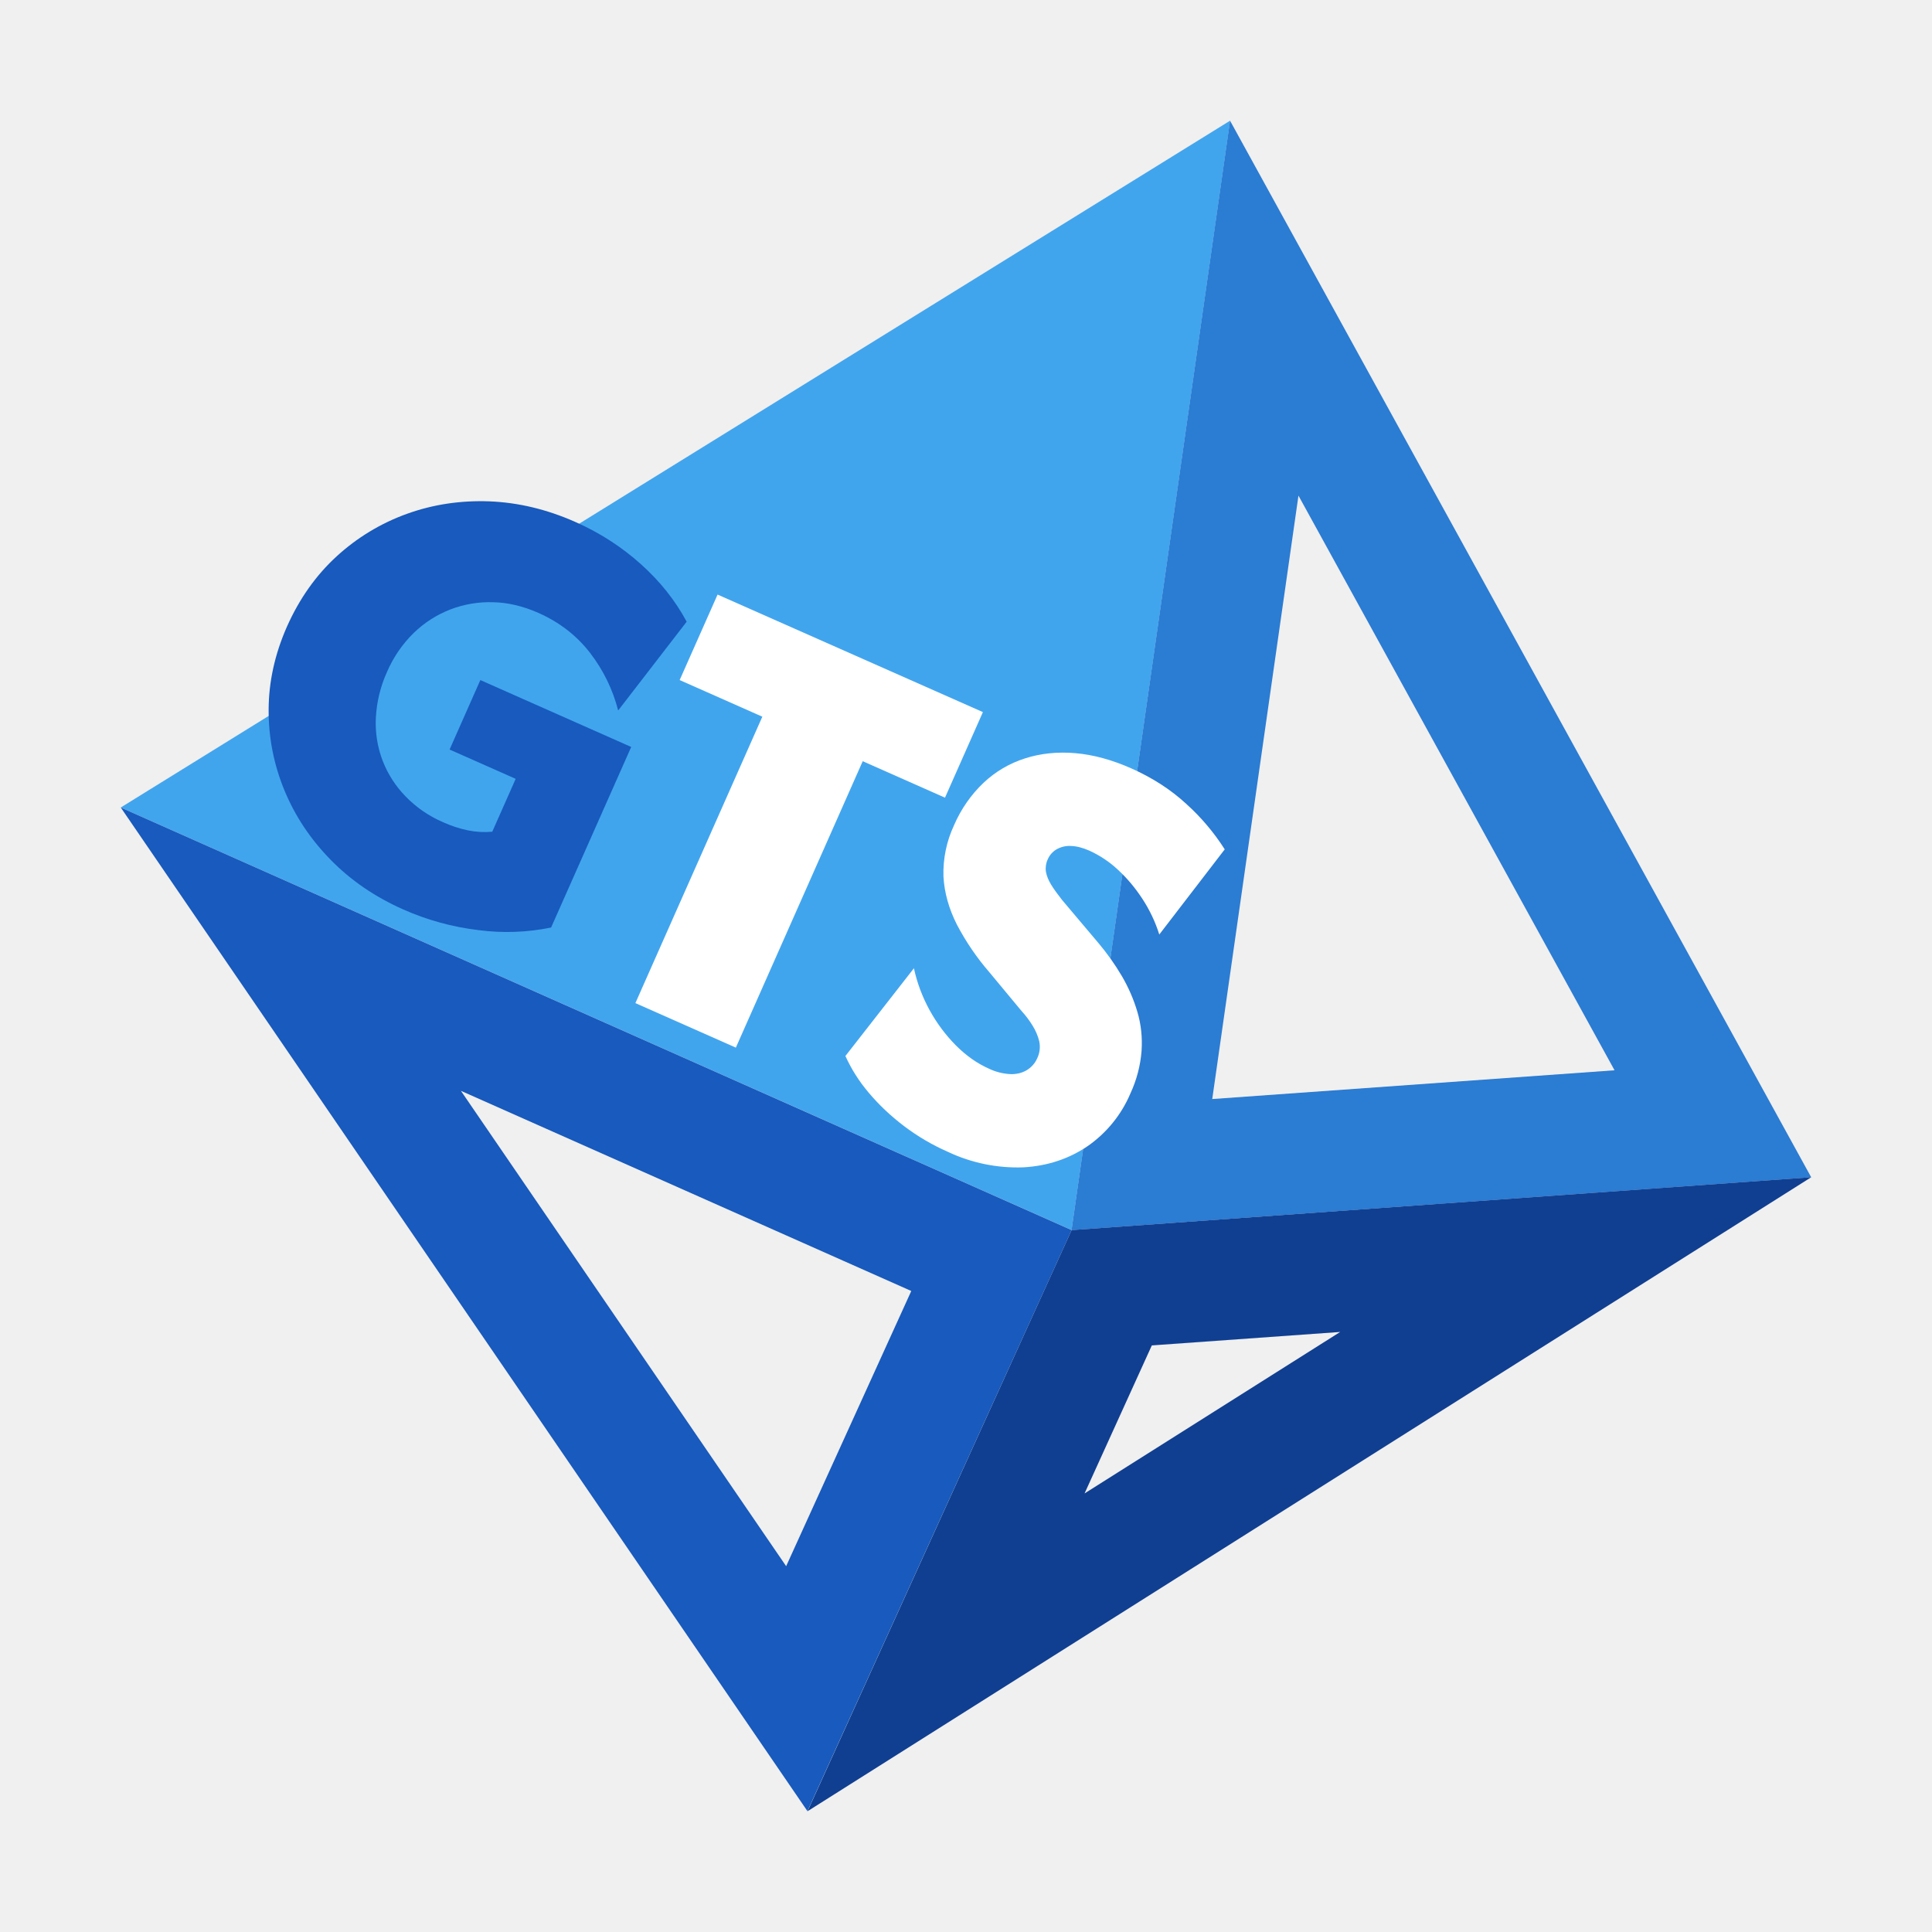
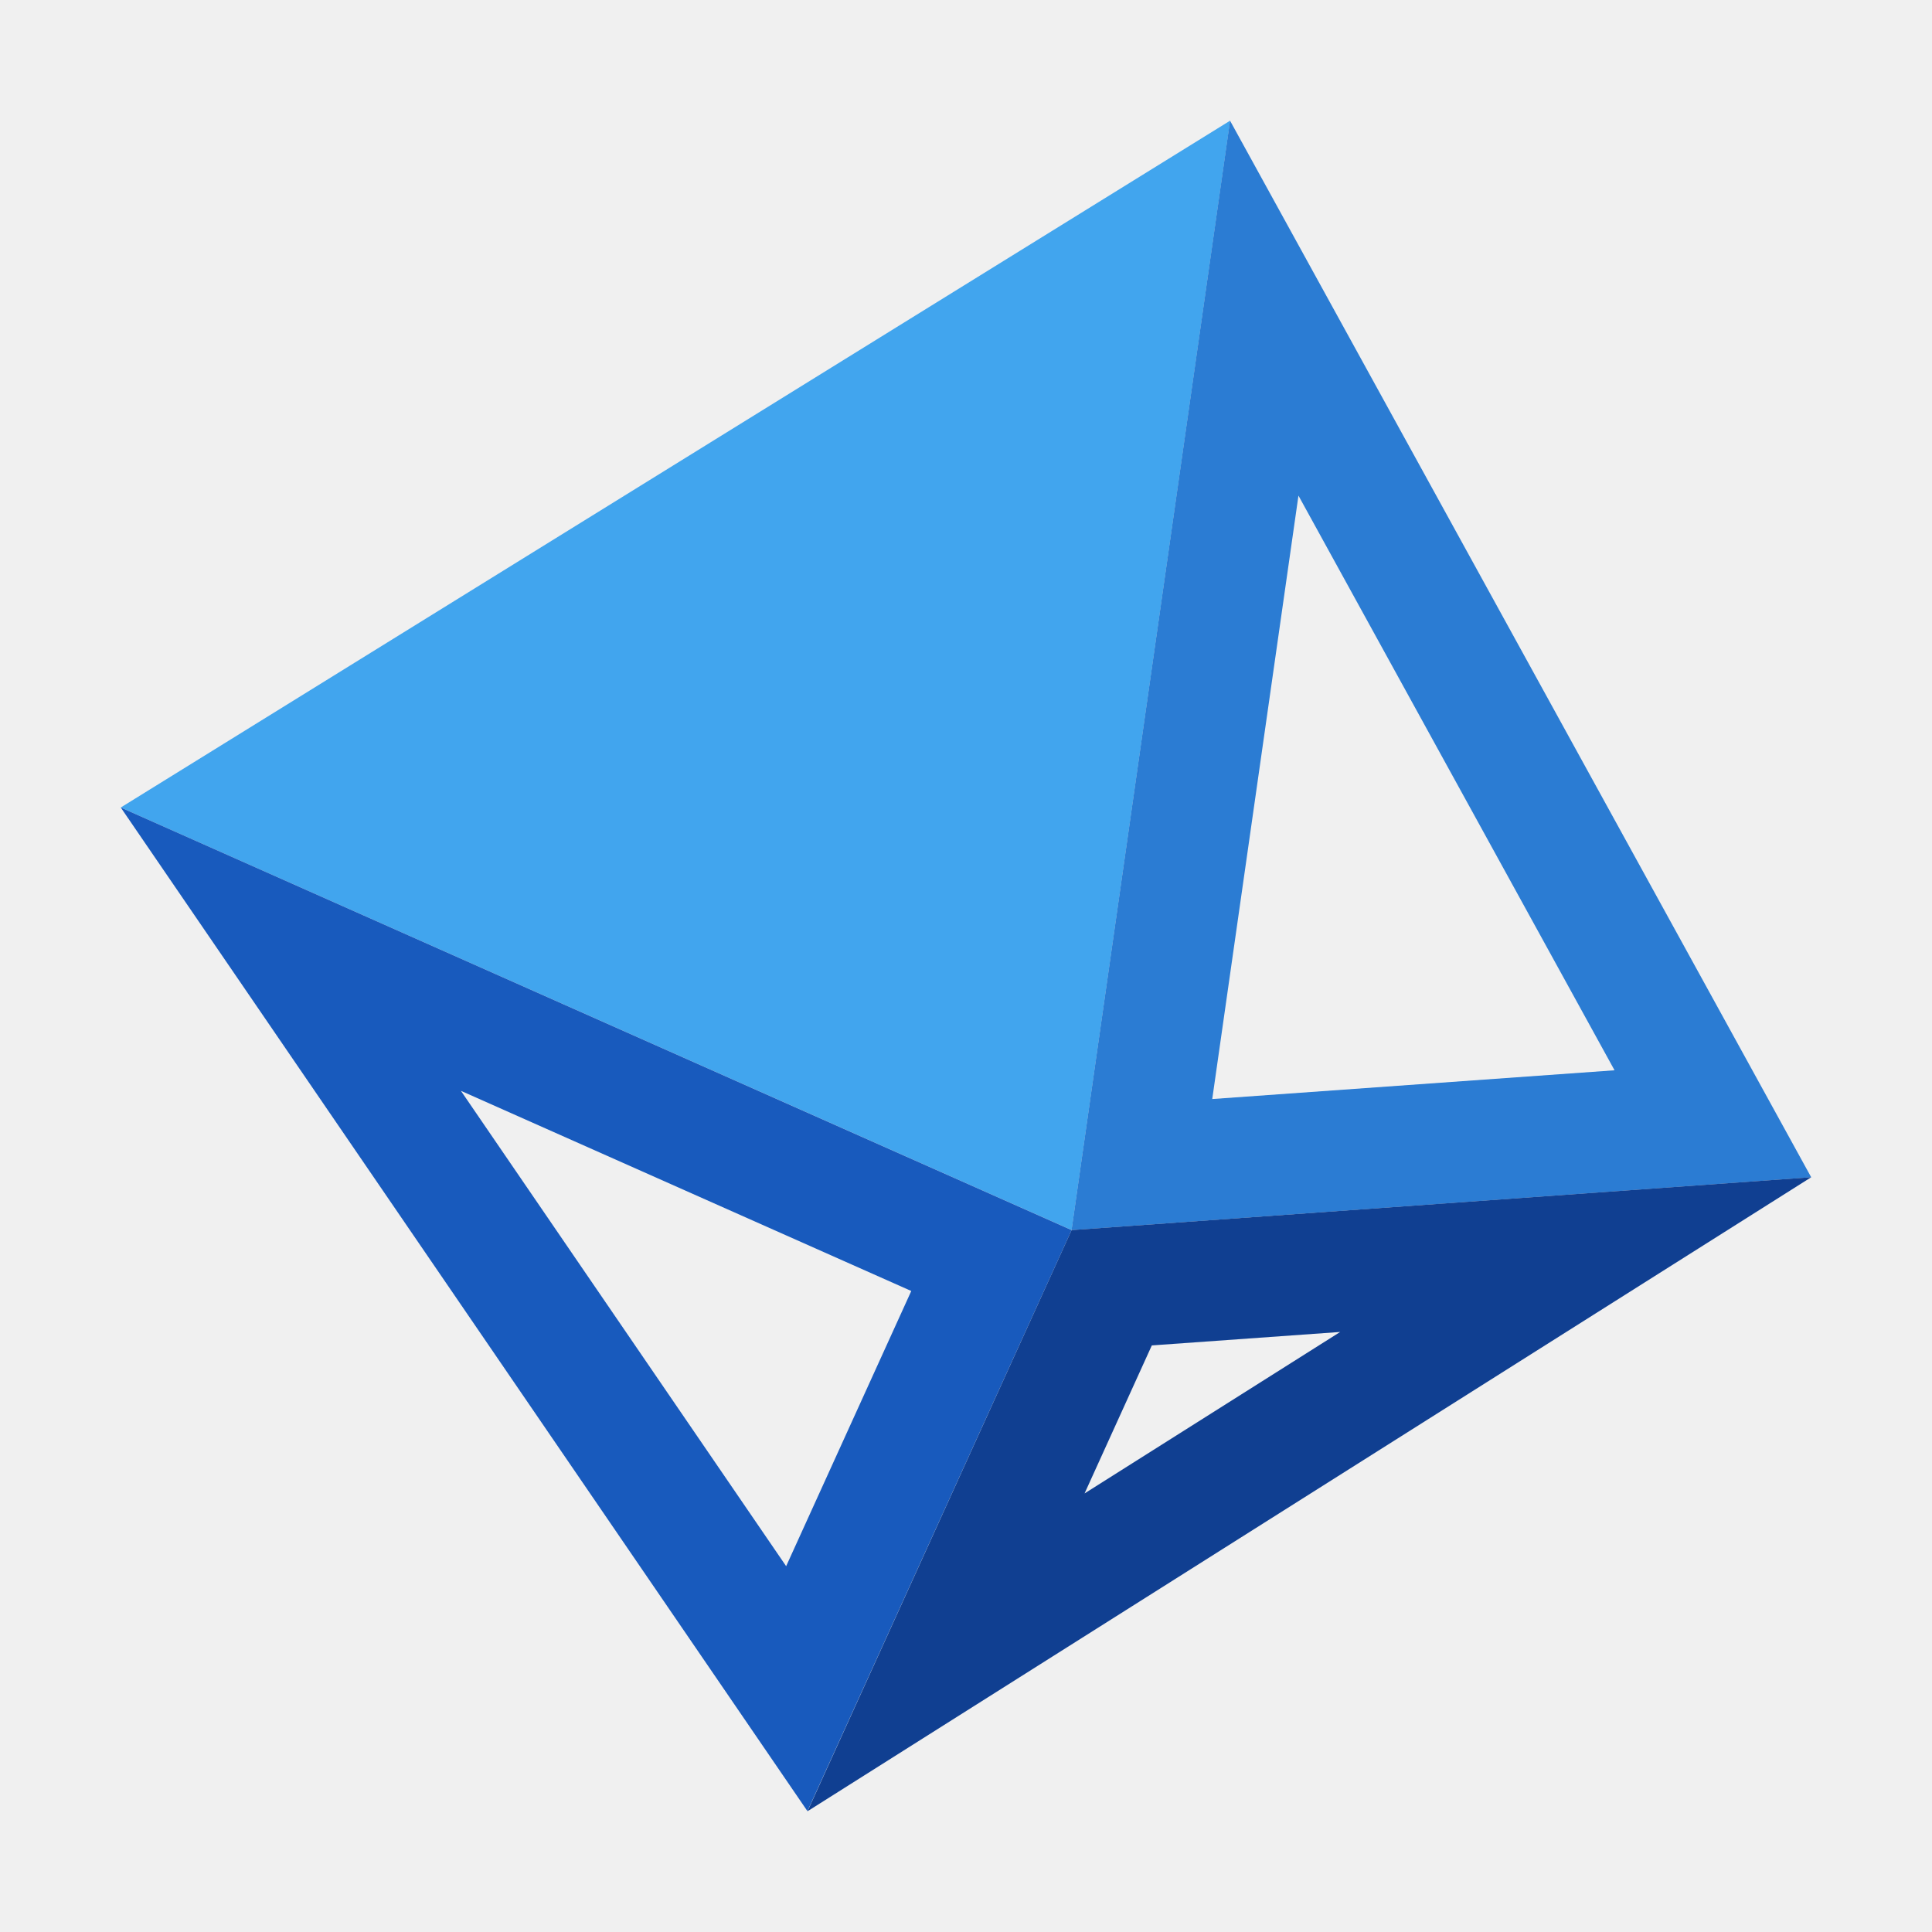
<svg xmlns="http://www.w3.org/2000/svg" viewBox="0 0 24 24" fill="none">
  <path d="M12.71 14.192L3.101 9.922L14.312 2.981L12.71 14.192Z" fill="#41A5EE" stroke="#41A5EE" stroke-width="1.5" />
  <path d="M12.316 15.659L9.898 20.977L3.613 11.791L12.316 15.659Z" stroke="#185ABD" stroke-width="1.5" />
  <path d="M21.278 13.96L14.185 14.467L15.705 3.828L21.278 13.96Z" stroke="#2B7CD3" stroke-width="1.5" />
  <path d="M11.752 20.526L13.81 15.997L19.574 15.585L11.752 20.526Z" stroke="#103F91" stroke-width="1.5" stroke-linejoin="miter" stroke-miterlimit="6" />
-   <path d="M10.502 13.118L11.353 12.028C11.392 12.209 11.457 12.382 11.547 12.547C11.638 12.712 11.747 12.858 11.874 12.986C12.002 13.114 12.139 13.211 12.286 13.276C12.368 13.315 12.457 13.338 12.548 13.343C12.627 13.346 12.696 13.329 12.755 13.294C12.813 13.258 12.856 13.21 12.884 13.148C12.916 13.082 12.925 13.008 12.91 12.936C12.893 12.866 12.864 12.799 12.826 12.739C12.785 12.673 12.74 12.613 12.69 12.559L12.294 12.082C12.135 11.899 11.998 11.698 11.886 11.484C11.787 11.288 11.731 11.089 11.72 10.888C11.713 10.669 11.758 10.451 11.851 10.252C11.937 10.053 12.061 9.873 12.218 9.724C12.365 9.585 12.541 9.482 12.733 9.421C12.926 9.359 13.134 9.337 13.357 9.356C13.58 9.375 13.811 9.438 14.051 9.544C14.315 9.661 14.543 9.808 14.736 9.986C14.92 10.152 15.081 10.342 15.214 10.551L14.401 11.609C14.352 11.452 14.282 11.305 14.192 11.167C14.101 11.028 14 10.908 13.888 10.805C13.783 10.706 13.662 10.626 13.53 10.566C13.448 10.53 13.373 10.511 13.304 10.509C13.242 10.505 13.18 10.52 13.126 10.55C13.076 10.579 13.038 10.623 13.015 10.676C12.993 10.723 12.985 10.777 12.993 10.829C13.002 10.88 13.023 10.933 13.057 10.989C13.092 11.046 13.137 11.108 13.192 11.178L13.647 11.717C13.755 11.845 13.851 11.981 13.936 12.125C14.018 12.265 14.083 12.414 14.129 12.57C14.175 12.725 14.192 12.886 14.181 13.054C14.167 13.237 14.12 13.415 14.043 13.582C13.931 13.847 13.746 14.075 13.509 14.239C13.277 14.396 13.012 14.484 12.714 14.501C12.39 14.513 12.067 14.447 11.774 14.308C11.58 14.223 11.397 14.115 11.228 13.987C11.06 13.859 10.914 13.72 10.789 13.571C10.673 13.434 10.576 13.282 10.502 13.118Z" fill="white" />
-   <path d="M8.53 7.723L7.679 8.826C7.613 8.567 7.495 8.325 7.332 8.113C7.166 7.897 6.951 7.73 6.687 7.613C6.499 7.53 6.312 7.485 6.126 7.481C5.944 7.475 5.764 7.506 5.594 7.571C5.424 7.637 5.27 7.736 5.139 7.863C4.998 8.001 4.886 8.165 4.808 8.346C4.726 8.526 4.679 8.72 4.669 8.917C4.66 9.098 4.688 9.279 4.753 9.449C4.817 9.616 4.915 9.767 5.04 9.895C5.172 10.031 5.33 10.139 5.504 10.214C5.606 10.26 5.709 10.293 5.812 10.315C5.916 10.336 6.016 10.341 6.115 10.332L6.406 9.675L5.585 9.311L5.967 8.448L7.841 9.279L6.846 11.522C6.549 11.583 6.243 11.594 5.942 11.554C5.619 11.515 5.307 11.43 5.006 11.296C4.657 11.141 4.357 10.936 4.106 10.679C3.855 10.423 3.664 10.135 3.533 9.817C3.402 9.499 3.336 9.166 3.337 8.818C3.338 8.47 3.414 8.125 3.565 7.783C3.719 7.438 3.924 7.147 4.182 6.911C4.435 6.679 4.732 6.499 5.055 6.383C5.379 6.266 5.72 6.215 6.079 6.228C6.437 6.242 6.793 6.327 7.145 6.483C7.443 6.614 7.718 6.79 7.96 7.007C8.199 7.221 8.389 7.46 8.53 7.723Z" fill="#185ABD" />
-   <path d="M9.141 13.014L7.893 12.461L9.47 8.903L8.443 8.448L8.914 7.386L12.21 8.846L11.739 9.909L10.717 9.456L9.141 13.014Z" fill="white" />
</svg>
